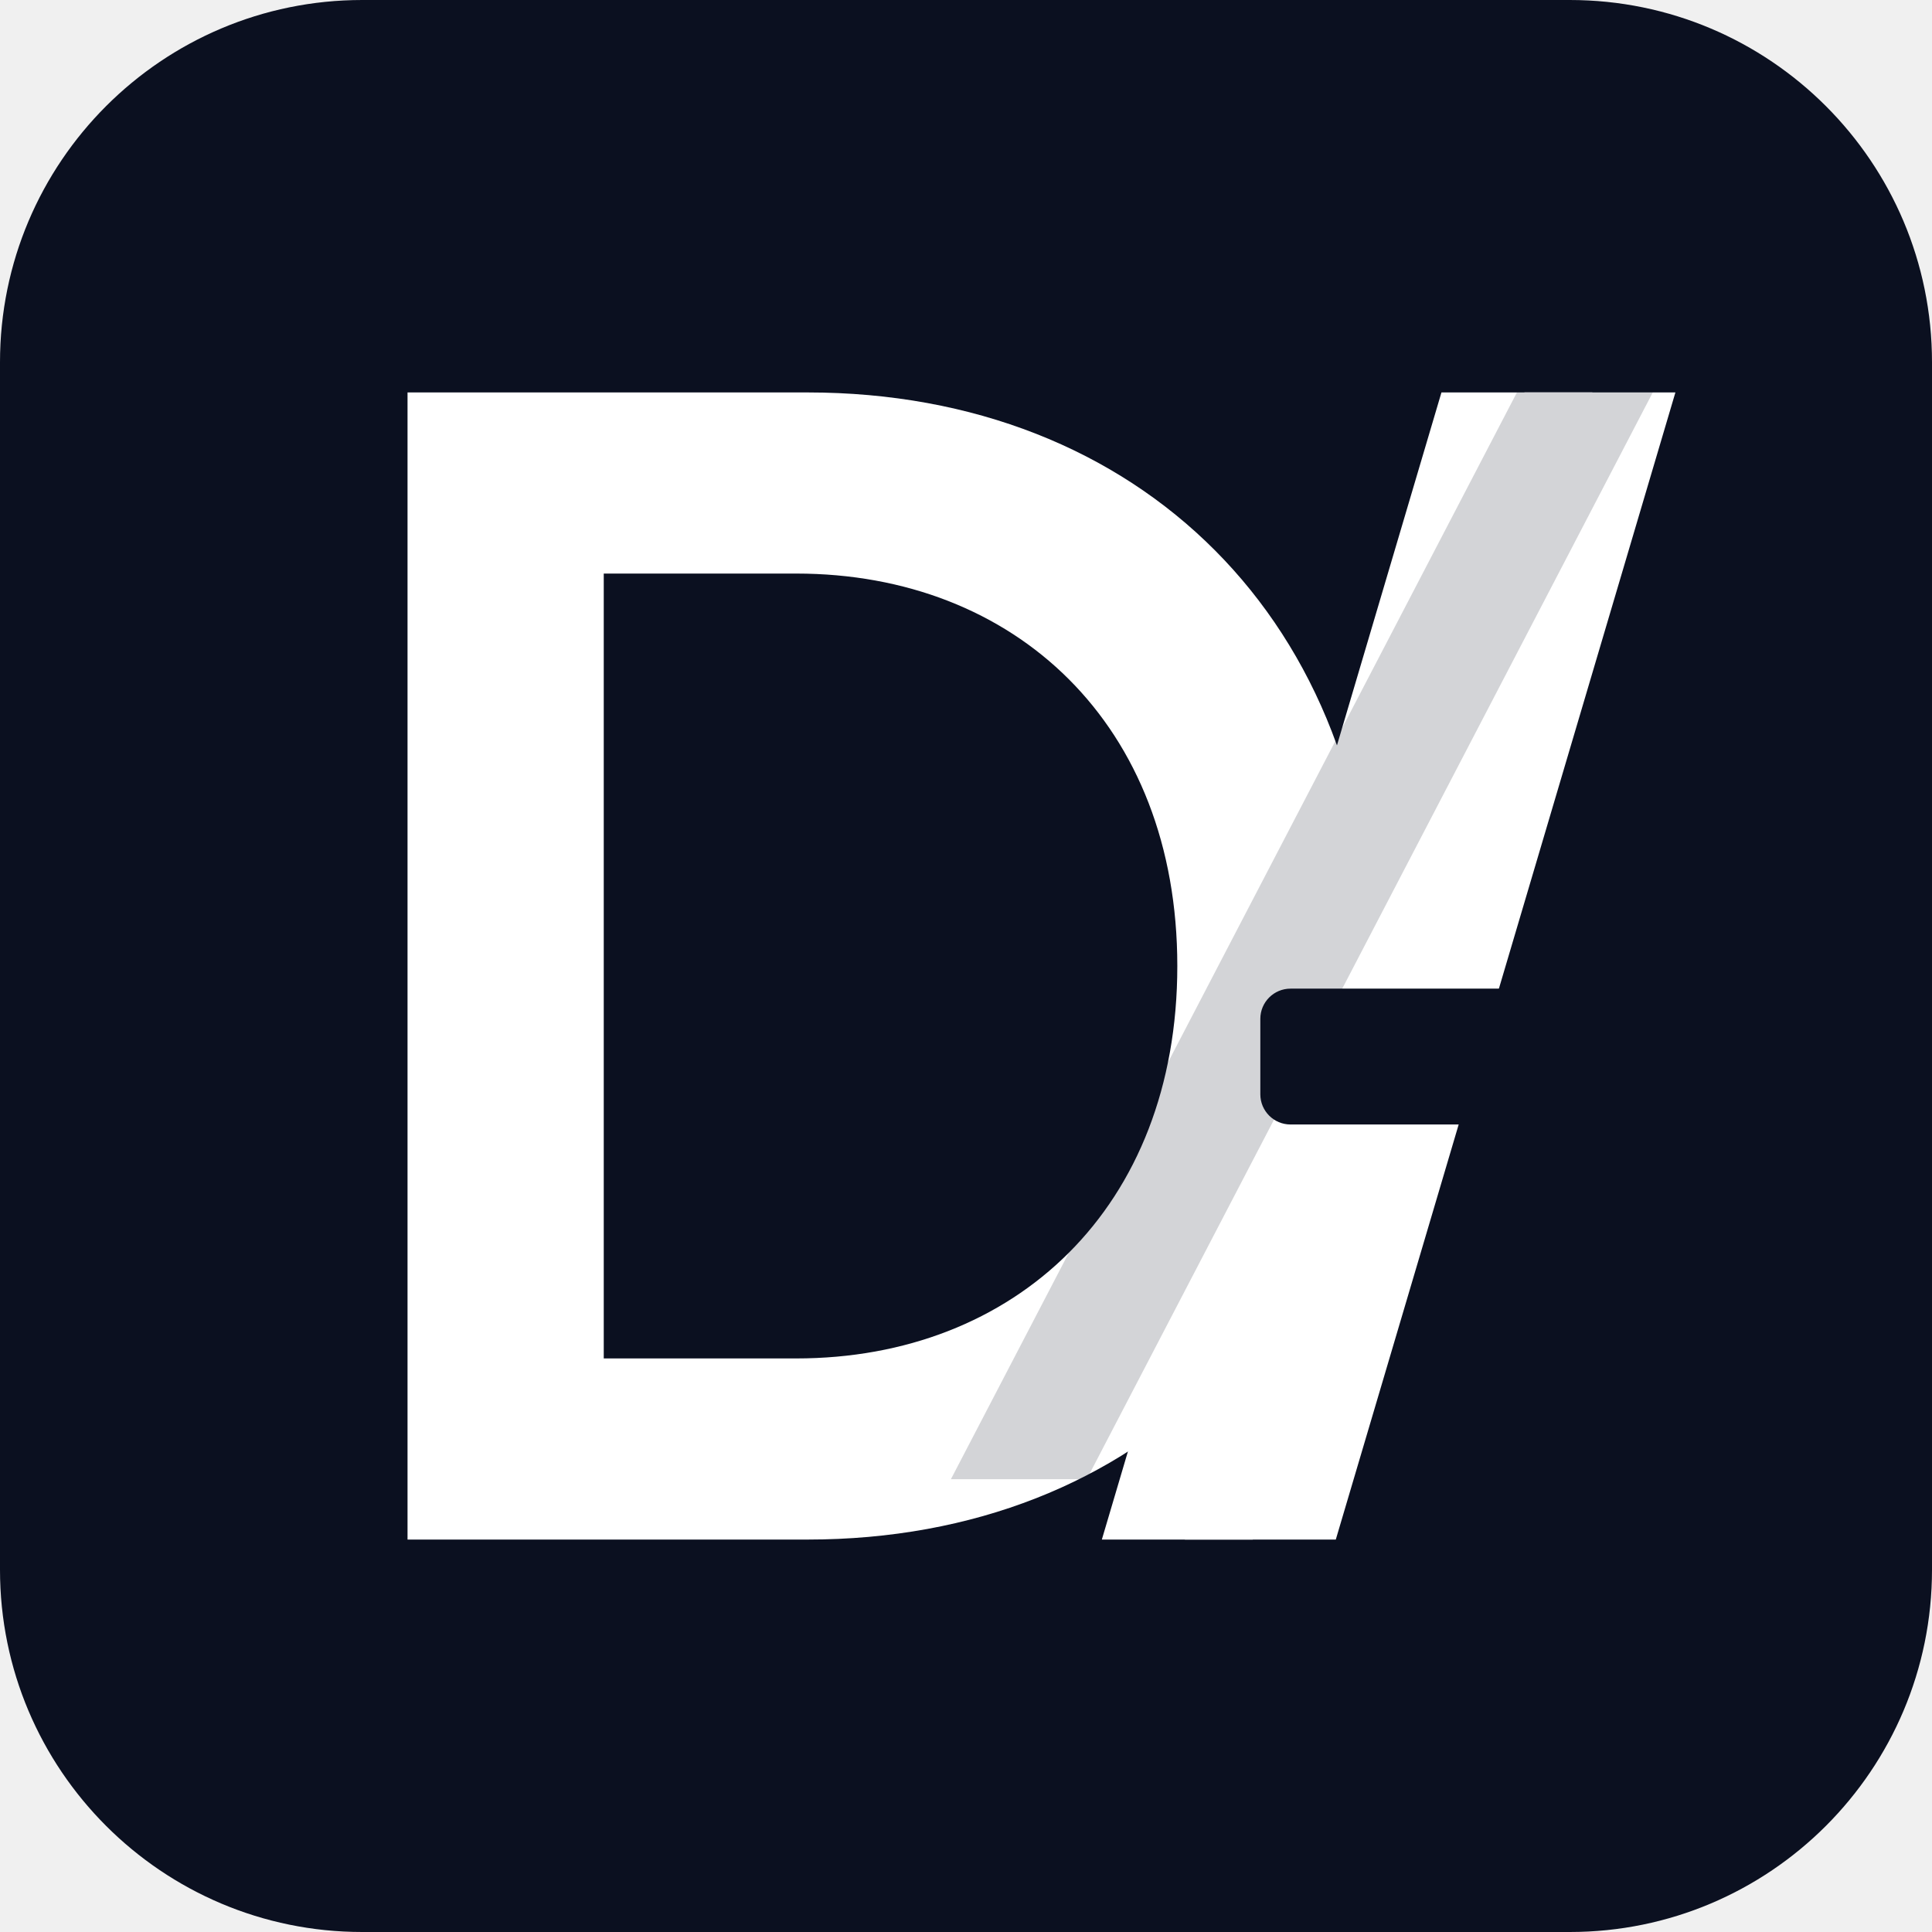
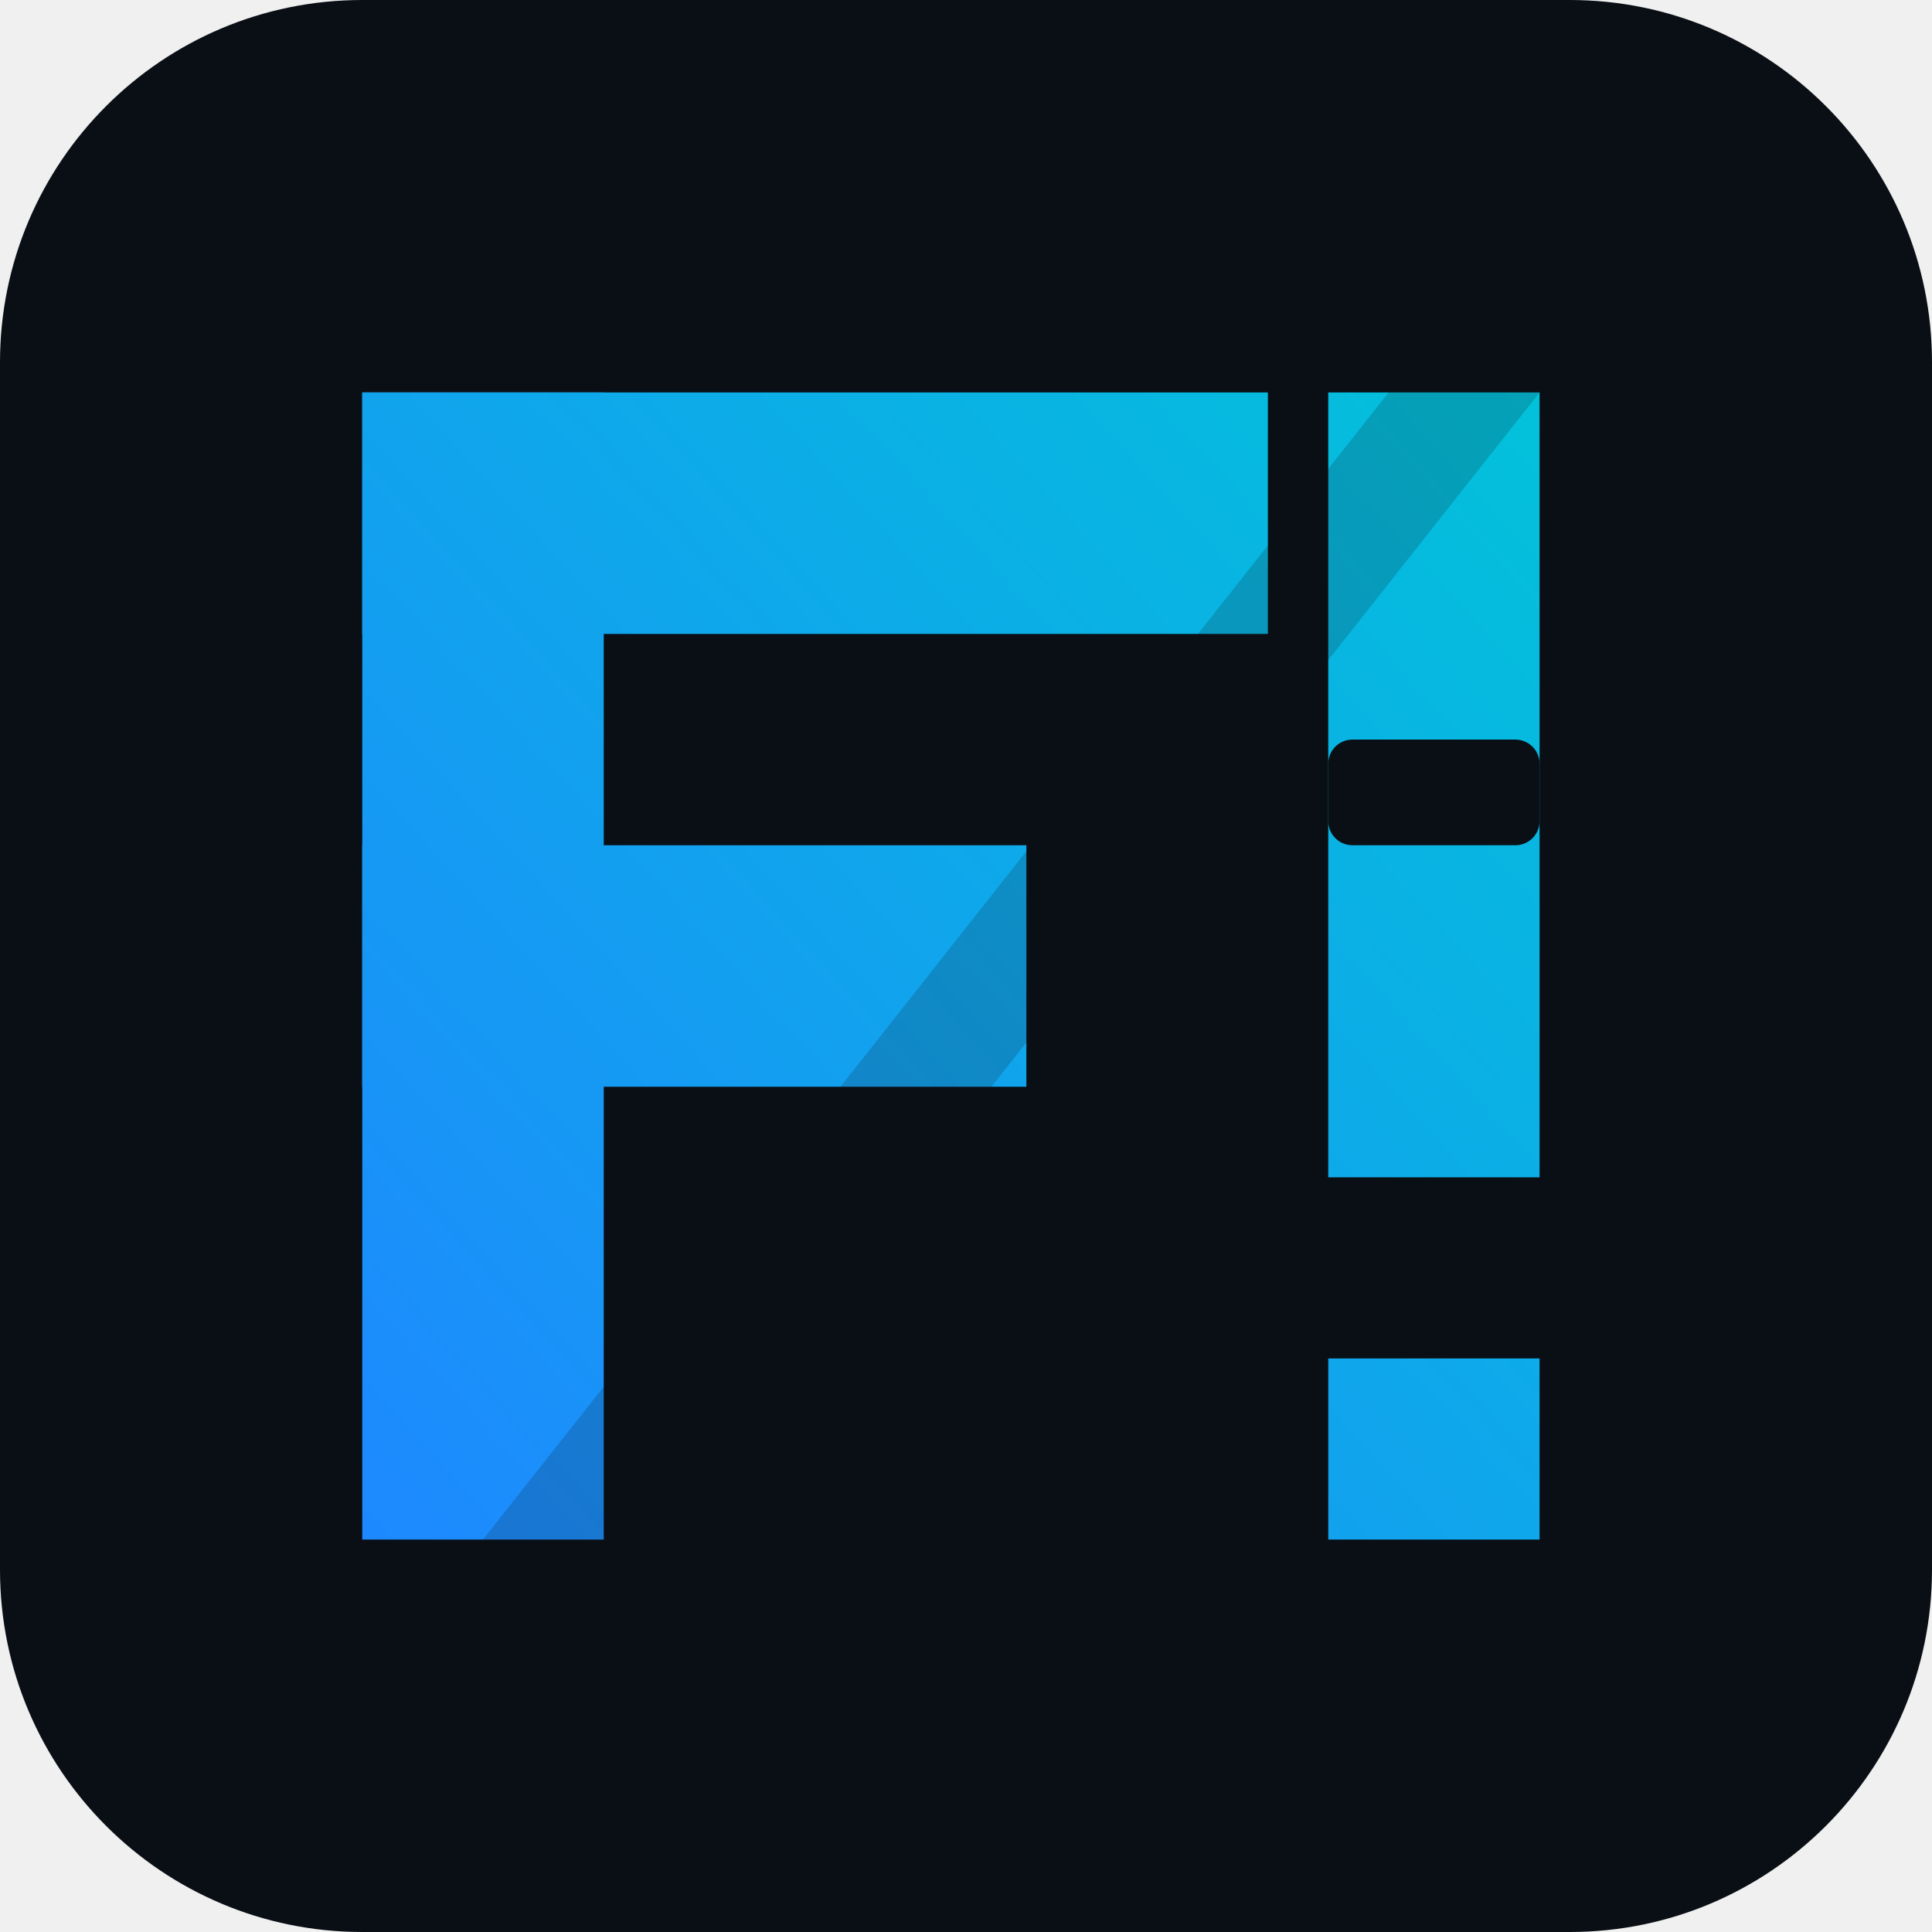
- <svg xmlns="http://www.w3.org/2000/svg" viewBox="0 0 32 32" role="img" aria-label="DA monogram">
-   <rect width="32" height="32" rx="6" fill="#0B1020" />
-   <path fill="white" d="     M6.75 6.5 H13.375     C18.875 6.5 22.75 10.312 22.75 16     C22.75 21.688 18.875 25.5 13.375 25.5     H6.75 Z      M10 9.5 V22.5 H13.188     C16.812 22.5 19.5 20 19.5 16     C19.5 12 16.812 9.5 13.188 9.5     H10 Z   " />
-   <path fill="white" d="M18.25 25.5 L23.875 6.5 H26.375 L20.75 25.5 Z" />
-   <path fill="white" d="M25.25 6.5 H27.75 L22.125 25.5 H19.625 Z" />
-   <rect x="20.875" y="16.375" width="4.875" height="2.25" rx="0.5" fill="#0B1020" />
-   <path fill="#0B1020" d="M15.75 24.5 L25.125 6.5 H27.375 L18 24.5 Z" opacity="0.18" />
+ <svg xmlns="http://www.w3.org/2000/svg" viewBox="0 0 32 32" role="img" aria-label="Fiscalidade">
+   <defs>
+     <linearGradient id="g" x1="6" y1="26" x2="28" y2="6" gradientUnits="userSpaceOnUse">
+       <stop stop-color="#1E88FF" />
+       <stop offset="1" stop-color="#00C6D7" />
+     </linearGradient>
+     <mask id="m">
+       <rect fill="#fff" x="6" y="6.5" width="4" height="19" />
+       <rect fill="#fff" x="6" y="6.5" width="15" height="4" />
+       <rect fill="#fff" x="6" y="14" width="11" height="4" />
+       <rect fill="#fff" x="22" y="6.5" width="3.5" height="13" />
+       <rect fill="#fff" x="22" y="22.5" width="3.5" height="3" />
+       <rect fill="#000" x="22" y="12.25" width="3.5" height="1.75" rx="0.4" />
+       <path fill="#000" d="M8 25.5 L23 6.5 H25.5 L10.5 25.5 Z" opacity="0.18" />
+     </mask>
+   </defs>
+   <rect width="32" height="32" rx="6" fill="#0A0F16" />
+   <rect width="32" height="32" fill="url(#g)" mask="url(#m)" />
</svg>
